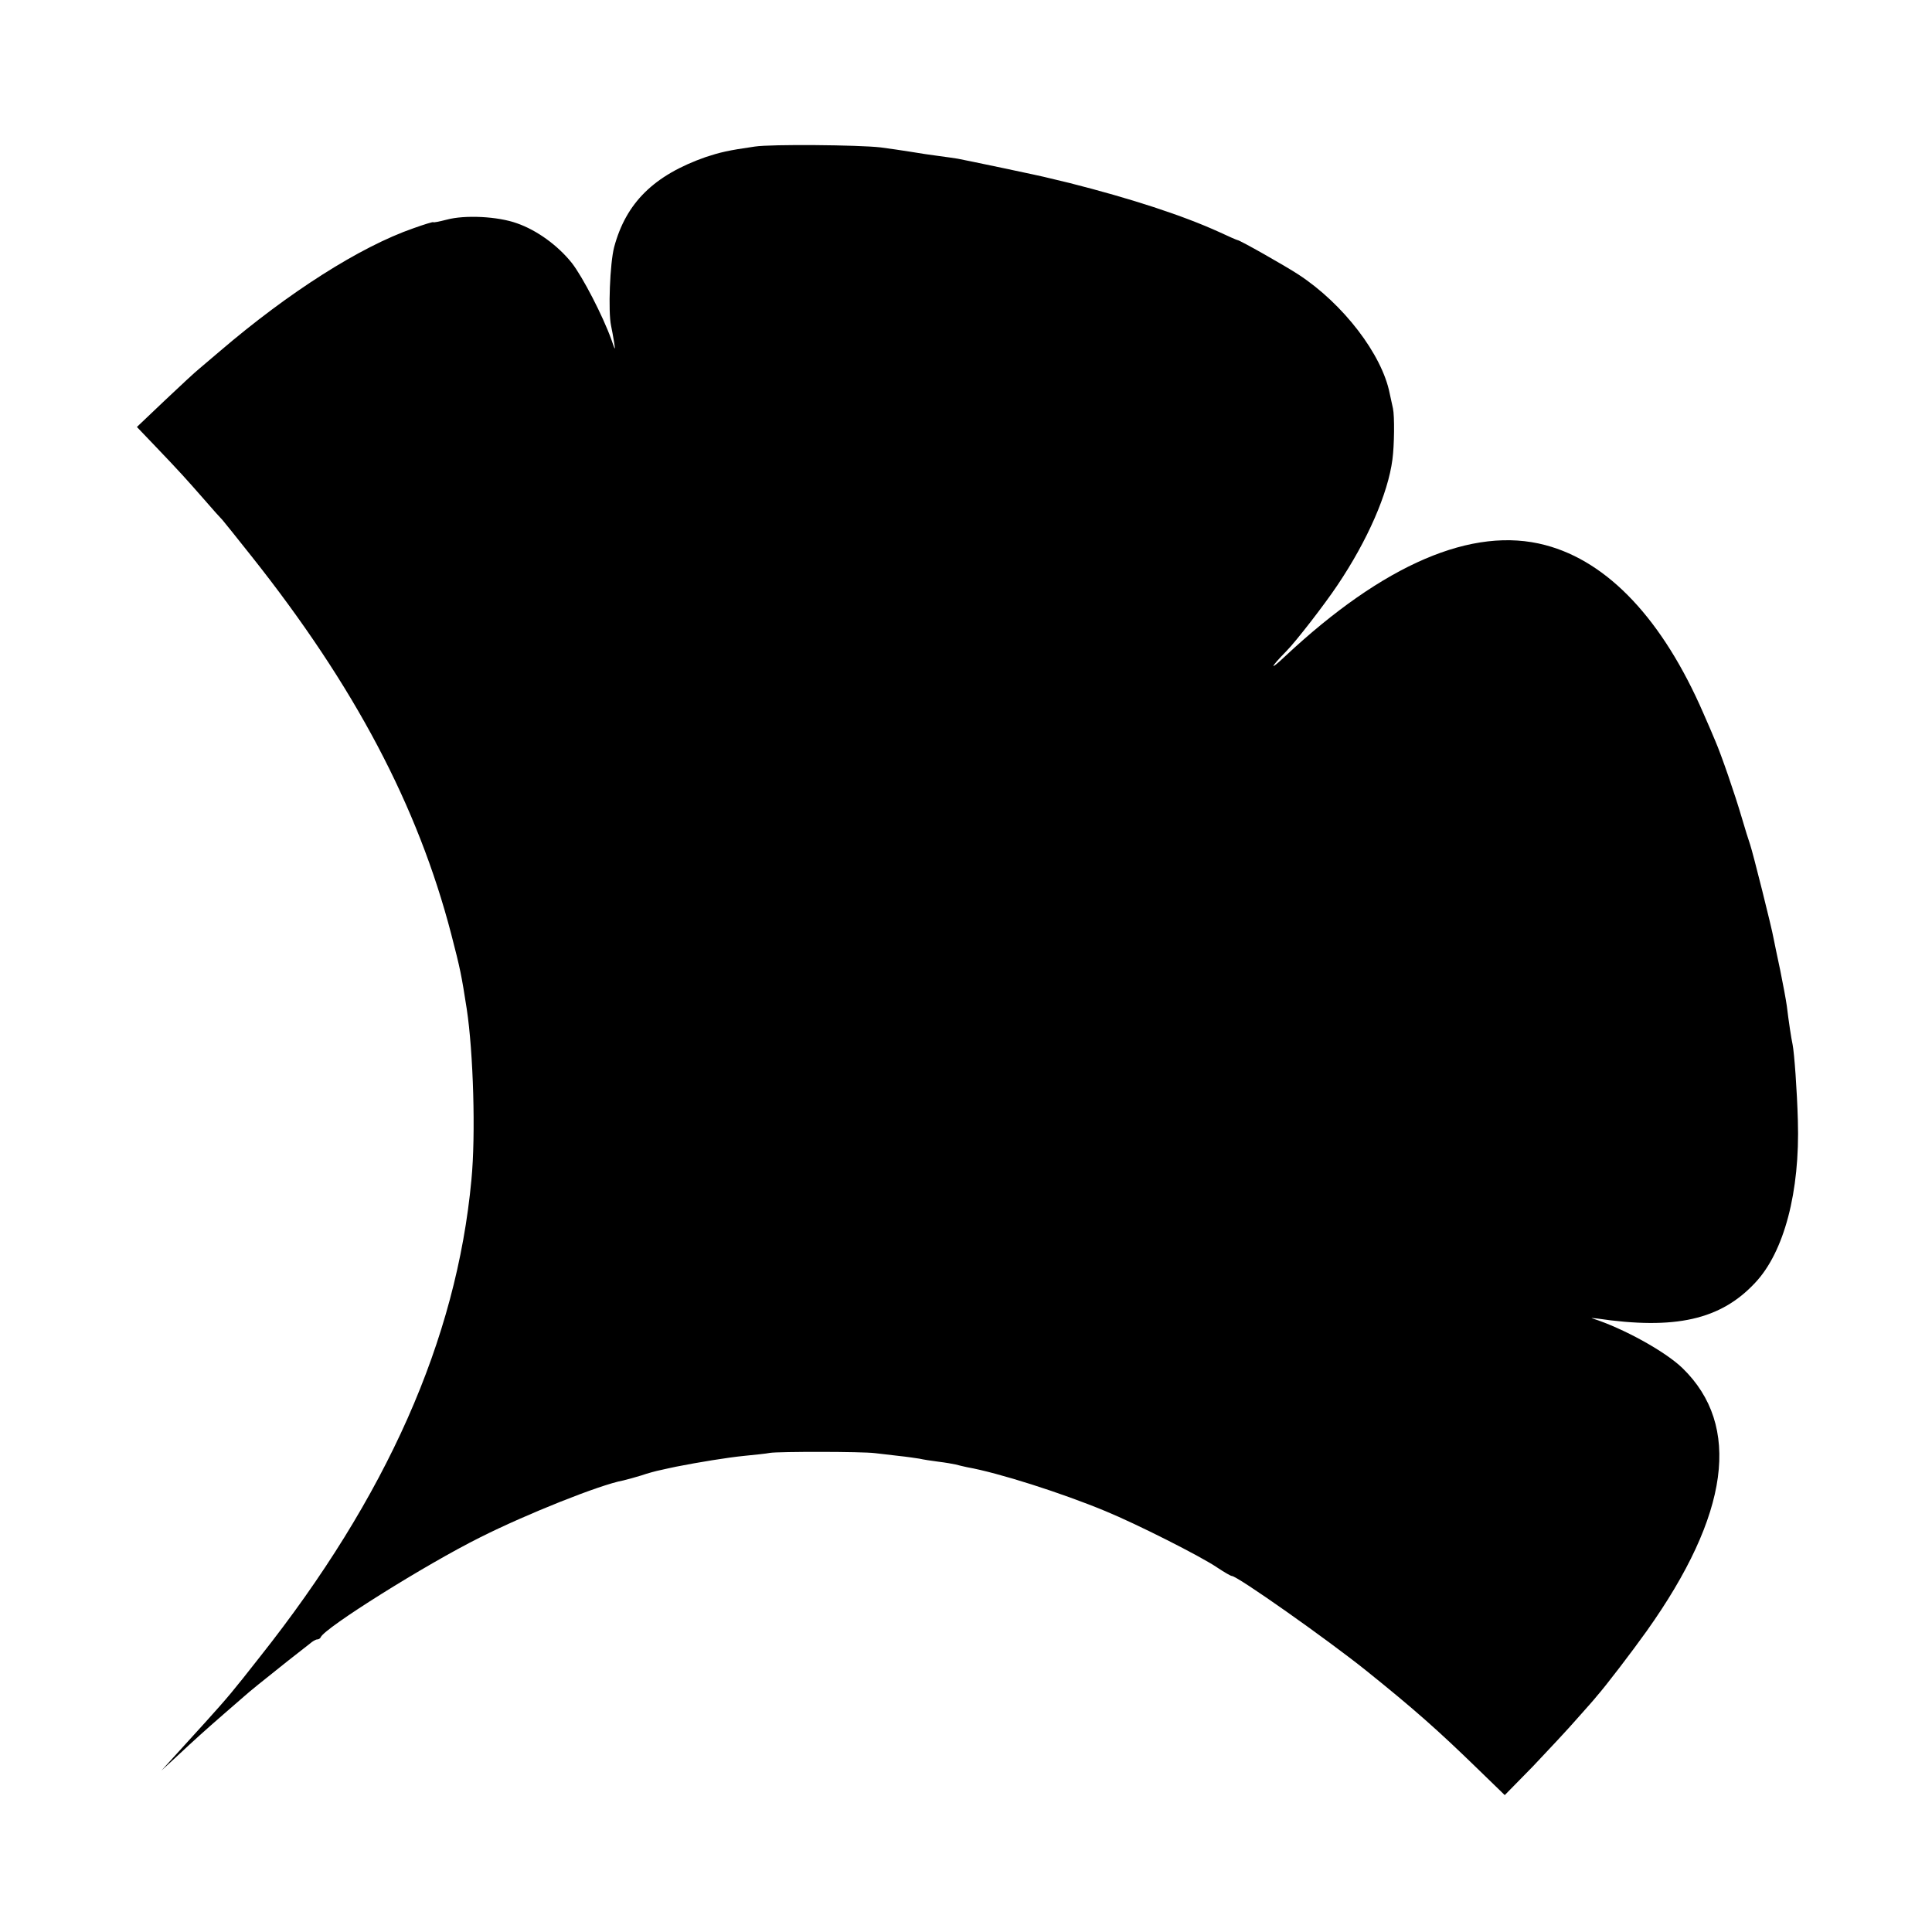
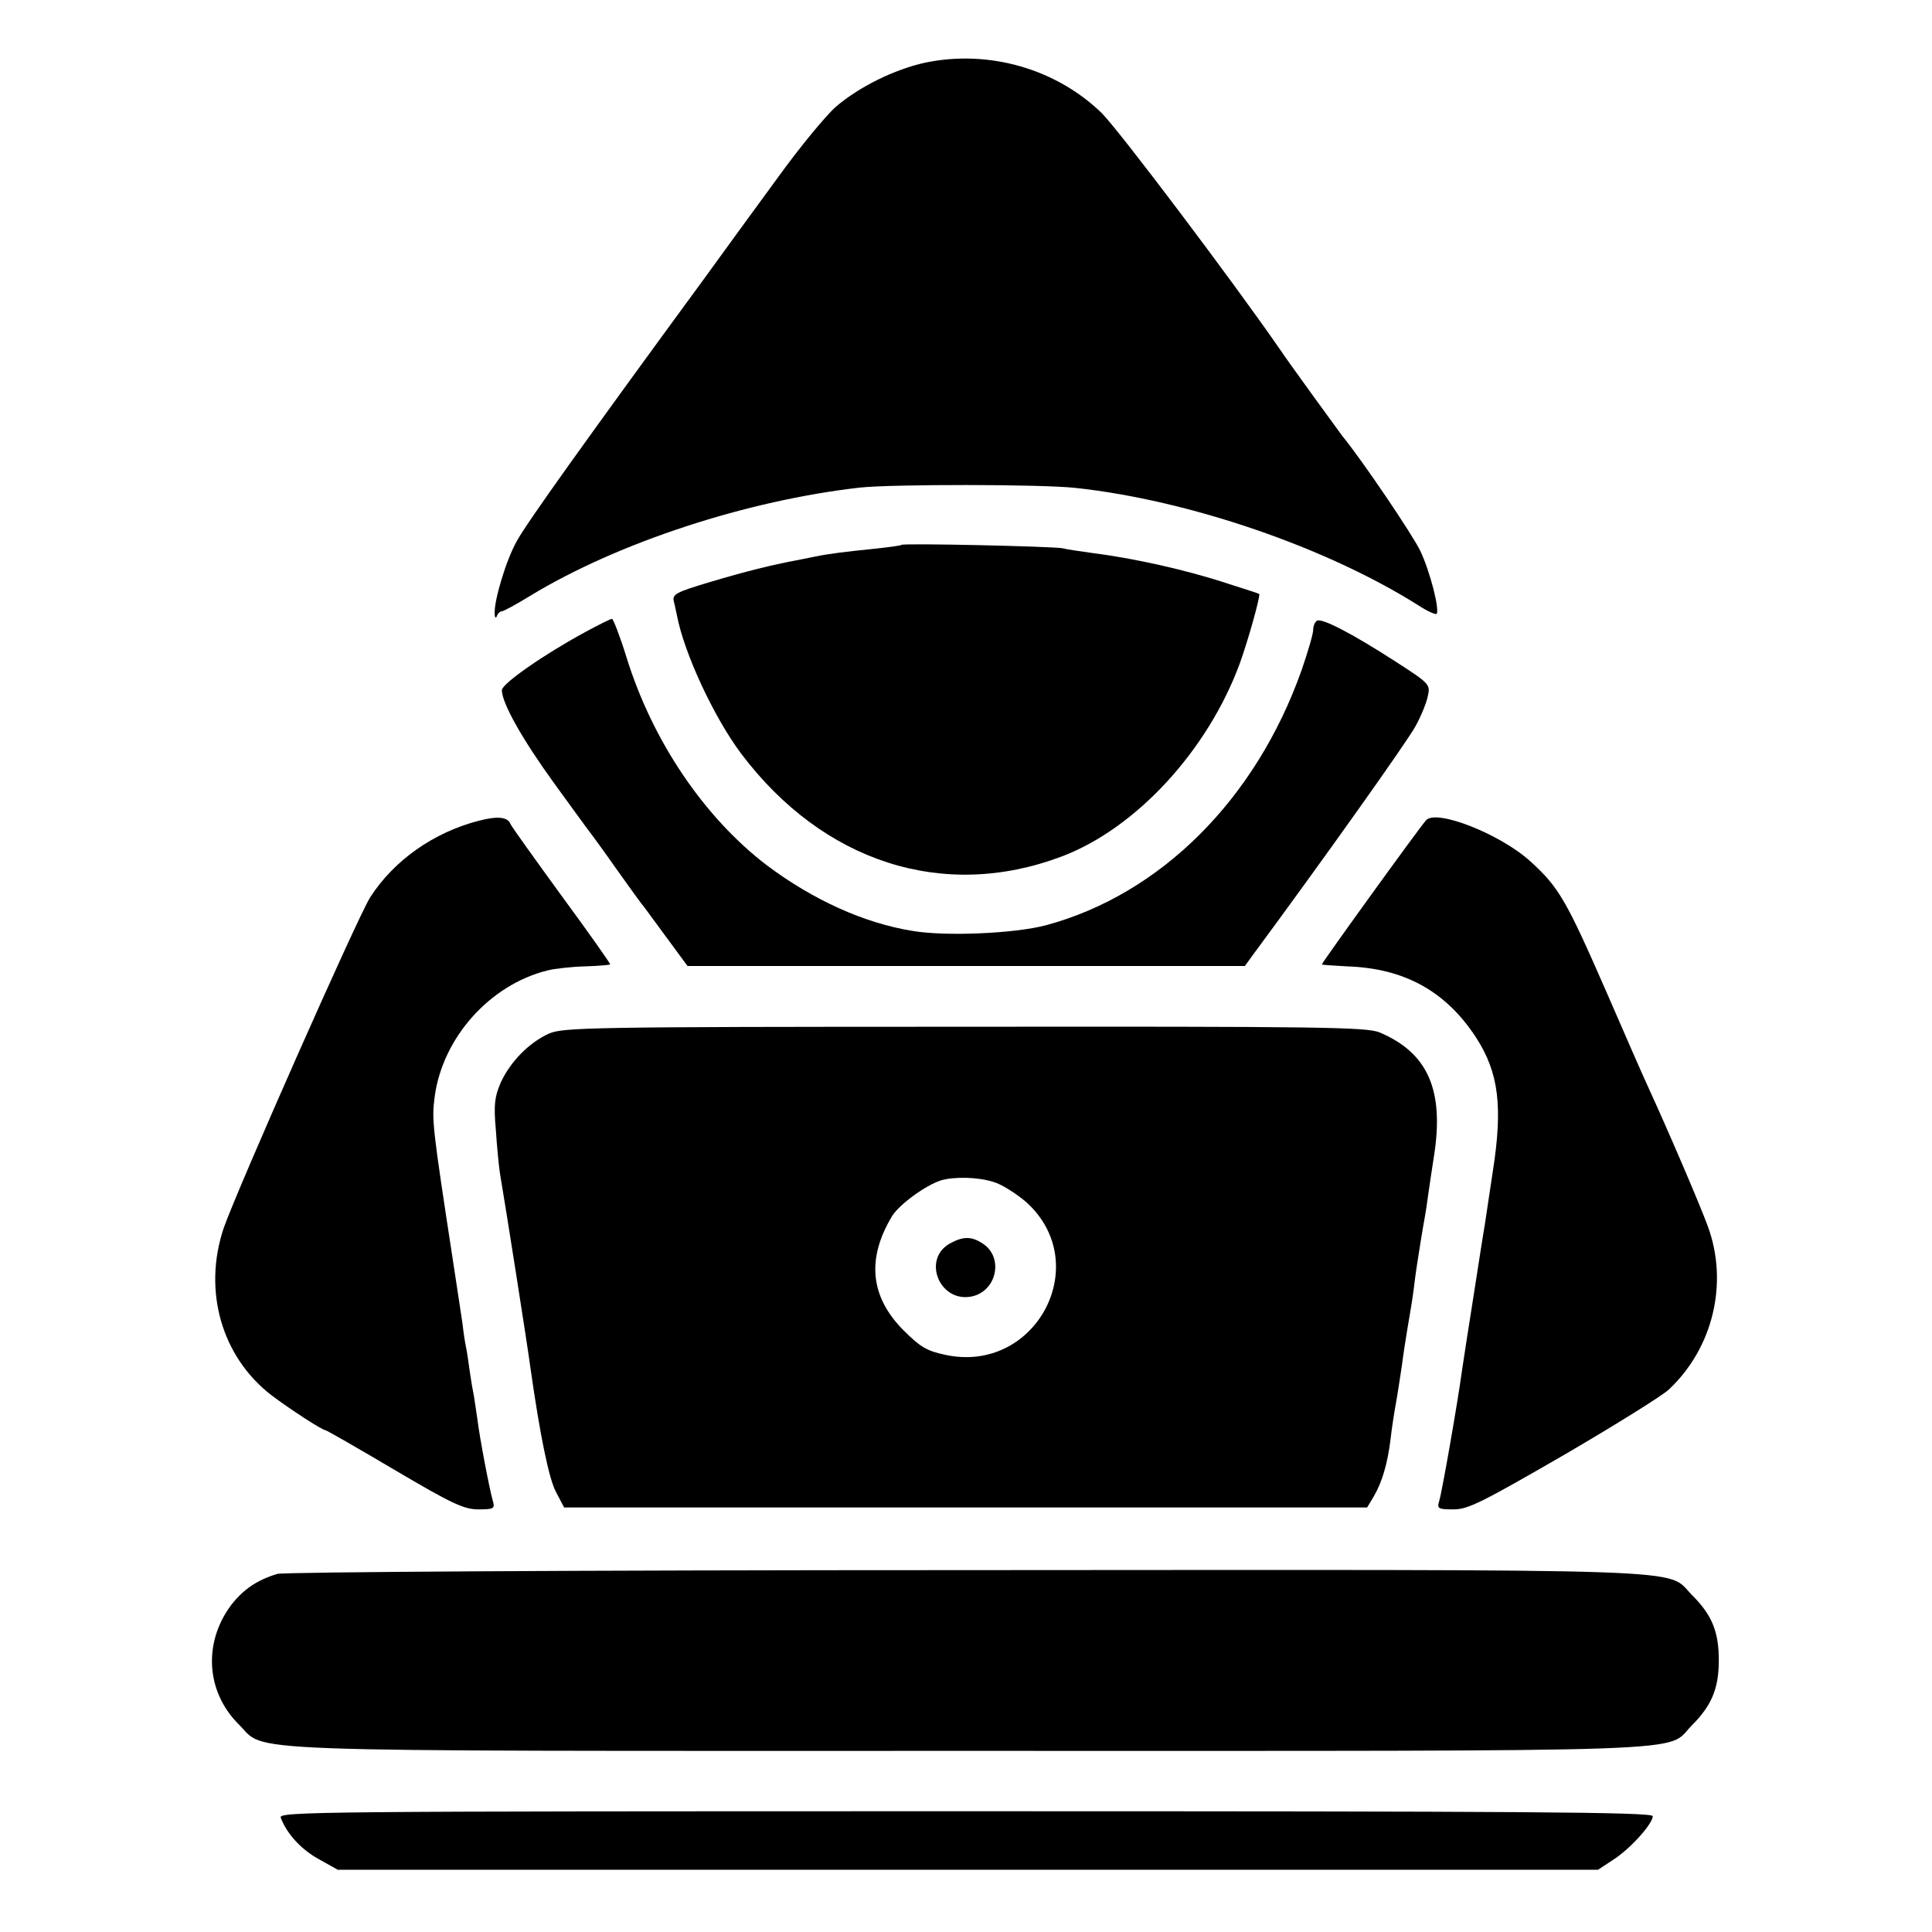
- <svg xmlns="http://www.w3.org/2000/svg" version="1.0" width="700pt" height="700pt" viewBox="0 0 700 700" preserveAspectRatio="xMidYMid meet">
-   <g transform="translate(0,700) scale(0.1,-0.1)" fill="#000000" stroke="none">
-     <path d="M2735 6469 c-98 -14 -126 -21 -178 -38 -188 -66 -289 -166 -332 -327 -15 -58 -22 -232 -11 -284 3 -14 8 -41 11 -60 5 -32 4 -31 -10 10 -31 86 -104 227 -143 277 -51 64 -127 119 -199 144 -69 25 -189 31 -255 13 -27 -7 -48 -11 -48 -9 0 2 -33 -8 -72 -22 -193 -67 -452 -232 -702 -446 -27 -23 -60 -51 -73 -62 -14 -11 -70 -63 -126 -116 l-101 -96 66 -69 c90 -94 114 -121 178 -194 30 -35 60 -68 66 -74 5 -6 53 -65 105 -131 374 -471 603 -905 724 -1370 33 -127 37 -148 56 -270 24 -157 33 -457 17 -620 -54 -579 -307 -1149 -767 -1729 -98 -125 -114 -144 -196 -235 -54 -59 -60 -66 -120 -132 l-40 -44 50 46 c76 71 104 96 175 158 36 31 70 61 76 66 14 13 72 60 154 125 36 28 73 57 83 65 9 8 21 15 26 15 5 0 11 3 13 8 14 34 381 264 578 362 167 84 435 191 518 206 13 3 42 11 65 18 23 8 56 17 72 20 17 4 41 9 55 12 81 16 185 33 245 39 39 4 81 8 95 11 32 5 334 5 380 -1 19 -2 58 -7 86 -10 29 -3 62 -8 75 -10 13 -3 44 -8 69 -11 25 -3 53 -8 62 -10 10 -3 29 -7 42 -10 113 -20 342 -93 501 -159 112 -46 346 -164 406 -205 24 -16 48 -30 52 -30 20 0 346 -230 487 -343 173 -139 259 -215 403 -355 l99 -96 102 104 c55 58 128 136 161 174 33 37 65 73 70 80 32 36 129 163 181 236 301 423 344 745 130 953 -63 61 -216 145 -326 180 -8 2 -1 2 15 0 284 -42 449 -5 574 129 105 111 163 330 155 588 -3 110 -13 245 -19 275 -5 23 -14 82 -21 140 -3 22 -14 81 -24 130 -11 50 -21 101 -24 115 -6 36 -75 311 -85 340 -5 14 -19 59 -31 100 -24 82 -74 227 -95 275 -7 17 -26 62 -43 100 -147 339 -345 550 -573 610 -263 70 -586 -69 -944 -404 -57 -54 -54 -41 5 19 35 35 140 171 186 240 109 162 183 332 199 455 7 51 8 158 2 185 -2 8 -7 33 -12 55 -28 141 -168 324 -330 430 -47 31 -213 125 -221 125 -2 0 -32 13 -66 29 -134 61 -322 122 -543 178 -33 8 -67 16 -75 18 -25 7 -303 65 -330 70 -14 2 -45 7 -70 10 -25 3 -70 10 -100 15 -30 5 -80 12 -110 16 -79 9 -396 12 -455 3z" />
+ <svg xmlns="http://www.w3.org/2000/svg" version="1.0" width="512pt" height="512pt" viewBox="0 0 512 512" preserveAspectRatio="xMidYMid meet">
+   <g transform="translate(0,512) scale(0.1,-0.1)" fill="#000000" stroke="none">
+     <path d="M2452 4954 c-82 -18 -175 -64 -237 -117 -28 -25 -97 -109 -154 -188 -58 -79 -146 -200 -196 -269 -307 -419 -473 -651 -496 -695 -28 -50 -60 -157 -58 -191 0 -11 3 -14 6 -6 2 6 8 12 13 12 4 0 38 18 75 41 234 142 575 253 875 287 88 9 477 9 570 -1 299 -32 665 -157 910 -312 23 -15 44 -24 47 -22 9 10 -17 112 -43 167 -20 42 -153 239 -207 305 -9 12 -146 200 -167 232 -126 182 -427 581 -471 624 -121 117 -299 168 -467 133z" />
+     <path d="M2389 3676 c-2 -2 -33 -6 -69 -10 -80 -8 -127 -14 -160 -21 -14 -3 -36 -7 -50 -10 -64 -12 -133 -29 -227 -57 -94 -28 -102 -33 -97 -53 3 -11 6 -28 8 -36 19 -100 98 -270 170 -366 217 -288 536 -391 849 -273 197 74 388 281 473 513 23 64 55 180 51 183 -1 1 -38 13 -82 27 -112 37 -252 68 -364 82 -30 4 -63 9 -75 12 -23 5 -422 14 -427 9z" />
+     <path d="M1551 3445 c-109 -59 -221 -137 -221 -154 0 -34 54 -130 138 -246 48 -66 90 -124 95 -130 4 -5 37 -50 72 -100 35 -49 68 -95 73 -100 4 -6 32 -43 61 -83 l53 -72 738 0 739 0 24 33 c184 249 407 563 428 602 15 27 30 64 33 81 7 30 4 33 -86 91 -113 73 -195 116 -208 108 -6 -4 -10 -15 -10 -25 0 -10 -14 -58 -31 -107 -121 -341 -373 -593 -677 -675 -83 -22 -265 -30 -354 -15 -129 21 -263 82 -386 174 -166 127 -303 329 -372 552 -17 55 -35 101 -38 101 -4 0 -36 -16 -71 -35z" />
+     <path d="M1269 2945 c-120 -31 -225 -105 -288 -203 -34 -54 -352 -773 -388 -876 -56 -166 -6 -342 127 -444 49 -37 134 -92 142 -92 3 0 85 -47 183 -105 154 -91 185 -105 223 -105 41 0 44 2 38 23 -8 26 -35 167 -41 217 -3 19 -7 46 -9 60 -3 14 -8 43 -11 65 -3 22 -7 51 -10 65 -3 14 -7 41 -9 60 -3 19 -14 94 -25 165 -56 365 -57 377 -49 439 21 156 146 296 298 334 19 5 64 10 100 11 36 1 66 4 67 5 2 1 -56 83 -128 181 -72 99 -133 184 -136 191 -7 19 -34 22 -84 9z" />
+     <path d="M3779 2946 c-21 -24 -278 -380 -276 -382 1 -1 31 -3 67 -5 152 -5 262 -66 342 -189 60 -93 71 -183 44 -355 -8 -55 -18 -118 -21 -140 -4 -22 -17 -107 -30 -190 -13 -82 -27 -172 -31 -200 -10 -75 -52 -317 -60 -343 -6 -20 -3 -22 38 -22 39 0 74 18 294 145 137 80 262 158 277 173 117 110 158 282 103 432 -20 55 -103 249 -159 371 -9 19 -59 133 -111 253 -105 240 -125 275 -200 343 -80 73 -251 140 -277 109z" />
+     <path d="M1455 2381 c-53 -24 -103 -75 -128 -130 -16 -37 -19 -58 -13 -125 3 -45 8 -97 11 -116 14 -81 74 -463 80 -510 26 -184 50 -301 69 -335 l21 -40 1064 0 1064 0 18 30 c22 38 36 86 44 150 3 28 10 73 15 100 5 28 11 70 15 95 3 25 10 70 15 100 5 30 13 75 16 100 3 25 7 55 9 67 4 25 15 97 21 128 2 10 6 37 9 60 3 22 10 67 15 100 28 176 -16 275 -144 329 -34 14 -153 16 -1099 15 -999 0 -1064 -2 -1102 -18z m1177 -393 c22 -6 61 -31 88 -54 181 -164 24 -458 -217 -404 -47 10 -65 21 -108 64 -89 89 -99 190 -31 303 19 31 89 82 130 95 35 10 96 9 138 -4z" />
+     <path d="M2518 1825 c-75 -41 -29 -157 56 -141 67 13 87 103 31 140 -30 20 -52 20 -87 1z" />
+     <path d="M735 949 c-53 -16 -89 -40 -122 -82 -75 -100 -67 -230 19 -316 78 -76 -69 -71 1933 -71 1989 0 1847 -5 1918 67 53 53 72 98 72 173 0 76 -18 120 -71 173 -72 72 62 67 -1928 66 -1019 0 -1804 -5 -1821 -10z" />
+     <path d="M744 303 c16 -43 55 -85 101 -110 l50 -28 1670 0 1670 0 41 27 c45 29 104 95 104 115 0 11 -354 13 -1821 13 -1730 0 -1821 -1 -1815 -17z" />
  </g>
</svg>
